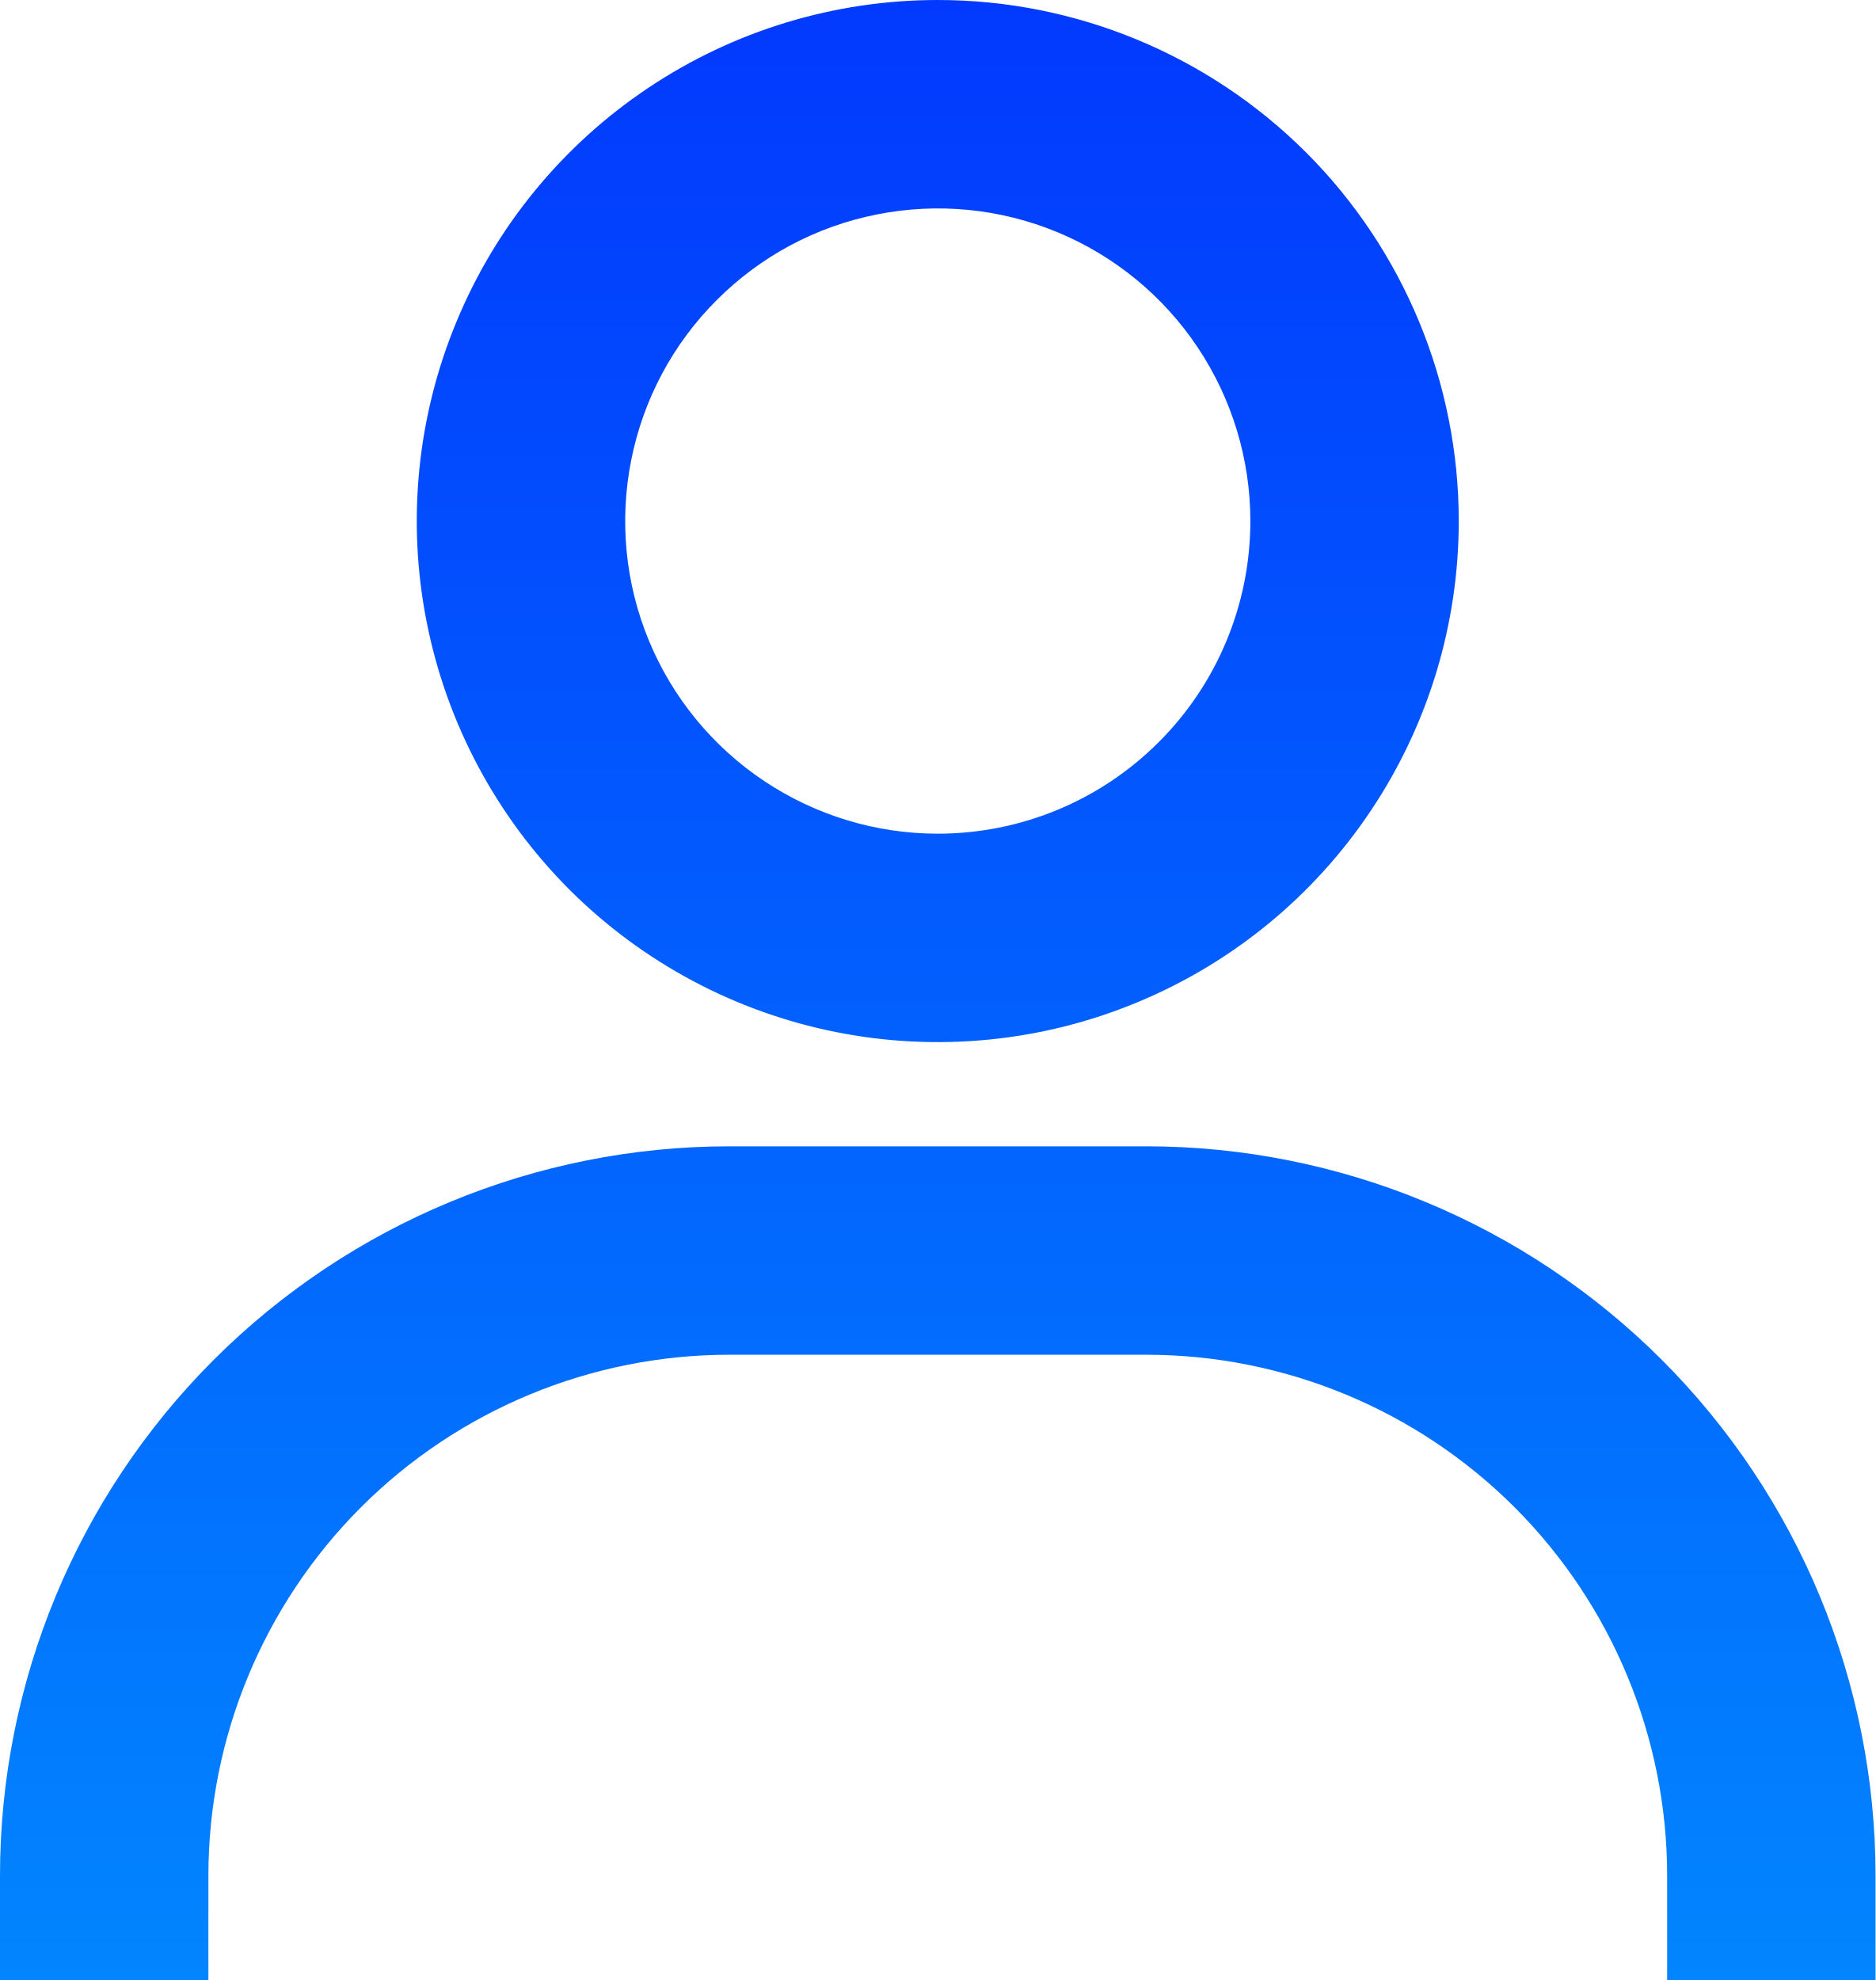
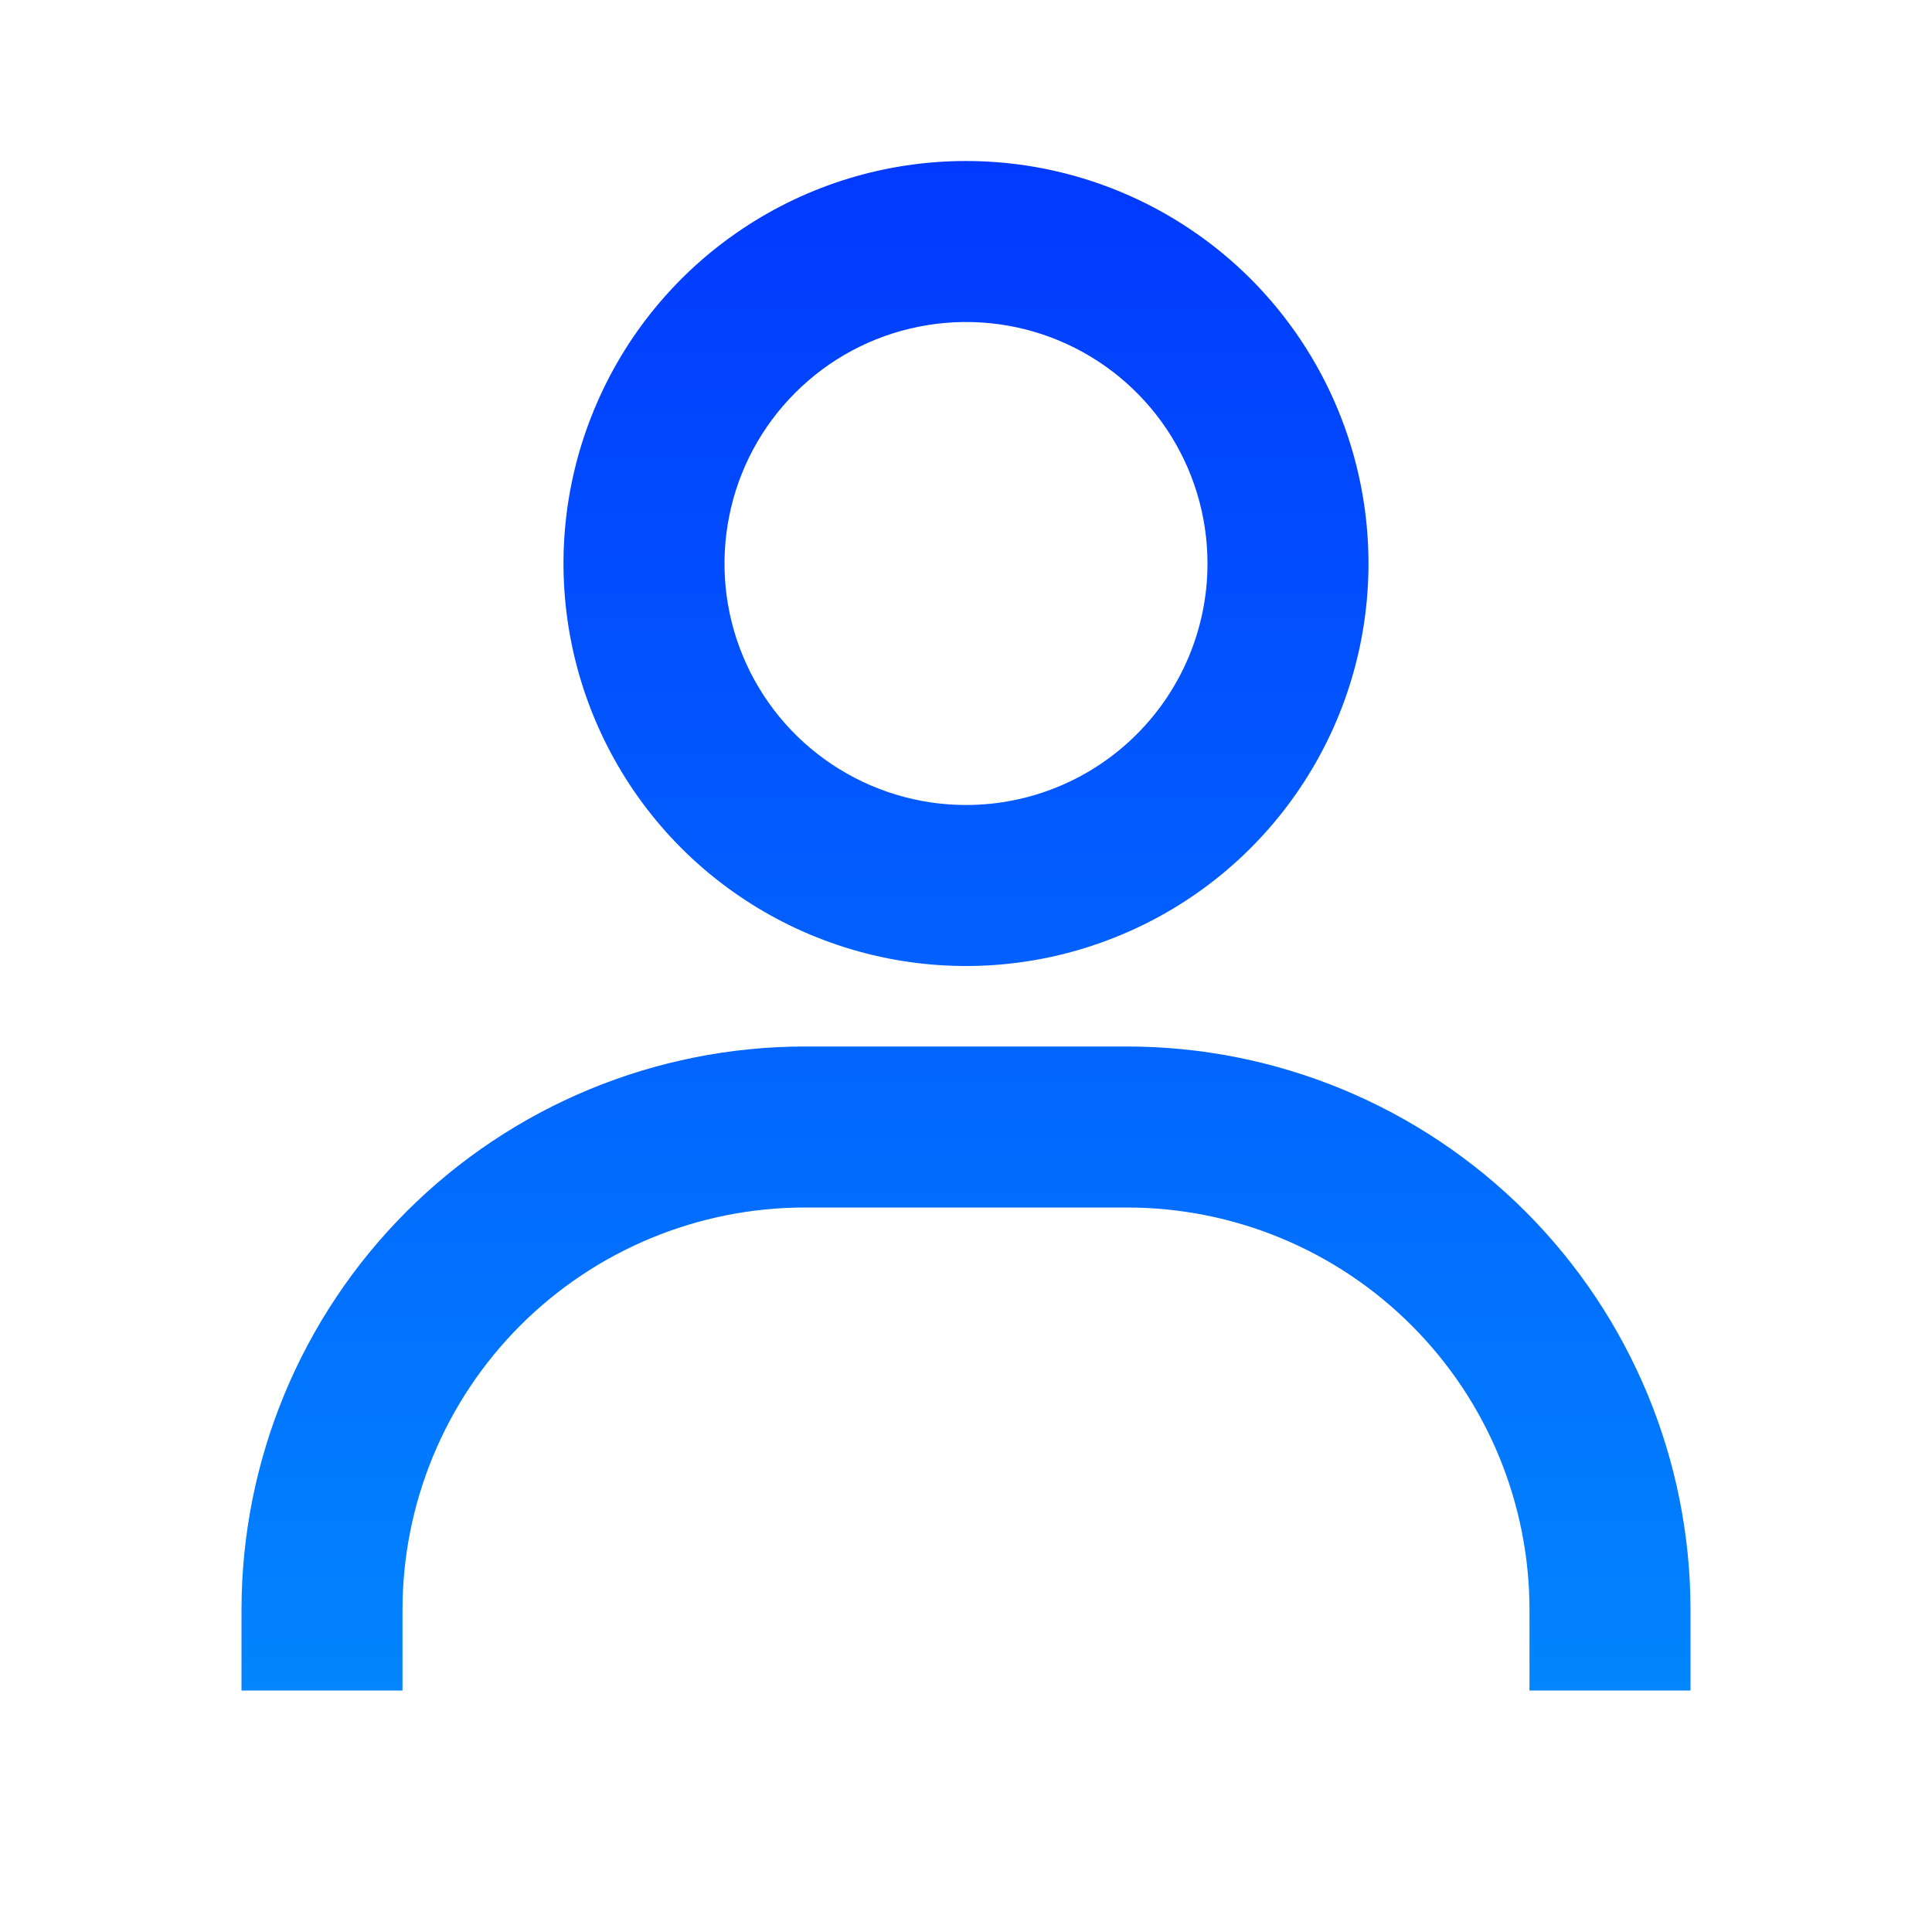
- <svg xmlns="http://www.w3.org/2000/svg" width="18" height="19" viewBox="0 0 18 19" fill="none">
-   <path d="M9 0C8.011 0 7.044 0.293 6.222 0.843C5.4 1.392 4.759 2.173 4.381 3.087C4.002 4 3.903 5.006 4.096 5.975C4.289 6.945 4.765 7.836 5.464 8.536C6.164 9.235 7.055 9.711 8.025 9.904C8.994 10.097 10 9.998 10.913 9.619C11.827 9.241 12.608 8.6 13.157 7.778C13.707 6.956 14 5.989 14 5C14 3.674 13.473 2.402 12.536 1.464C11.598 0.527 10.326 0 9 0ZM9 8C8.407 8 7.827 7.824 7.333 7.494C6.84 7.165 6.455 6.696 6.228 6.148C6.001 5.6 5.942 4.997 6.058 4.415C6.173 3.833 6.459 3.298 6.879 2.879C7.298 2.459 7.833 2.173 8.415 2.058C8.997 1.942 9.6 2.001 10.148 2.228C10.696 2.455 11.165 2.84 11.494 3.333C11.824 3.827 12 4.407 12 5C12 5.796 11.684 6.559 11.121 7.121C10.559 7.684 9.796 8 9 8ZM18 19V18C18 16.143 17.262 14.363 15.95 13.05C14.637 11.738 12.857 11 11 11H7C5.143 11 3.363 11.738 2.05 13.05C0.737 14.363 0 16.143 0 18V19H2V18C2 16.674 2.527 15.402 3.464 14.464C4.402 13.527 5.674 13 7 13H11C12.326 13 13.598 13.527 14.536 14.464C15.473 15.402 16 16.674 16 18V19H18Z" fill="url(#paint0_linear_576_462)" />
+ <svg xmlns="http://www.w3.org/2000/svg" width="24" height="24" viewBox="0 0 24 24" fill="none">
+   <path d="M12 2C11.011 2 10.044 2.293 9.222 2.843C8.4 3.392 7.759 4.173 7.381 5.087C7.002 6 6.903 7.006 7.096 7.975C7.289 8.945 7.765 9.836 8.464 10.536C9.164 11.235 10.055 11.711 11.024 11.904C11.995 12.097 13 11.998 13.913 11.619C14.827 11.241 15.608 10.6 16.157 9.778C16.707 8.956 17 7.989 17 7C17 5.674 16.473 4.402 15.536 3.464C14.598 2.527 13.326 2 12 2ZM12 10C11.407 10 10.827 9.824 10.333 9.494C9.84 9.165 9.455 8.696 9.228 8.148C9.001 7.6 8.942 6.997 9.058 6.415C9.173 5.833 9.459 5.298 9.879 4.879C10.298 4.459 10.833 4.173 11.415 4.058C11.997 3.942 12.6 4.001 13.148 4.228C13.696 4.455 14.165 4.84 14.494 5.333C14.824 5.827 15 6.407 15 7C15 7.796 14.684 8.559 14.121 9.121C13.559 9.684 12.796 10 12 10ZM21 21V20C21 18.143 20.262 16.363 18.95 15.05C17.637 13.738 15.857 13 14 13H10C8.143 13 6.363 13.738 5.05 15.05C3.737 16.363 3 18.143 3 20V21H5V20C5 18.674 5.527 17.402 6.464 16.465C7.402 15.527 8.674 15 10 15H14C15.326 15 16.598 15.527 17.535 16.465C18.473 17.402 19 18.674 19 20V21H21Z" fill="url(#paint0_linear_610_4192)" />
  <defs>
-     <linearGradient id="paint0_linear_576_462" x1="9" y1="0" x2="9" y2="19" gradientUnits="userSpaceOnUse">
+     <linearGradient id="paint0_linear_610_4192" x1="12" y1="2" x2="12" y2="21" gradientUnits="userSpaceOnUse">
      <stop stop-color="#0239FE" />
      <stop offset="1" stop-color="#0285FE" />
    </linearGradient>
  </defs>
</svg>
